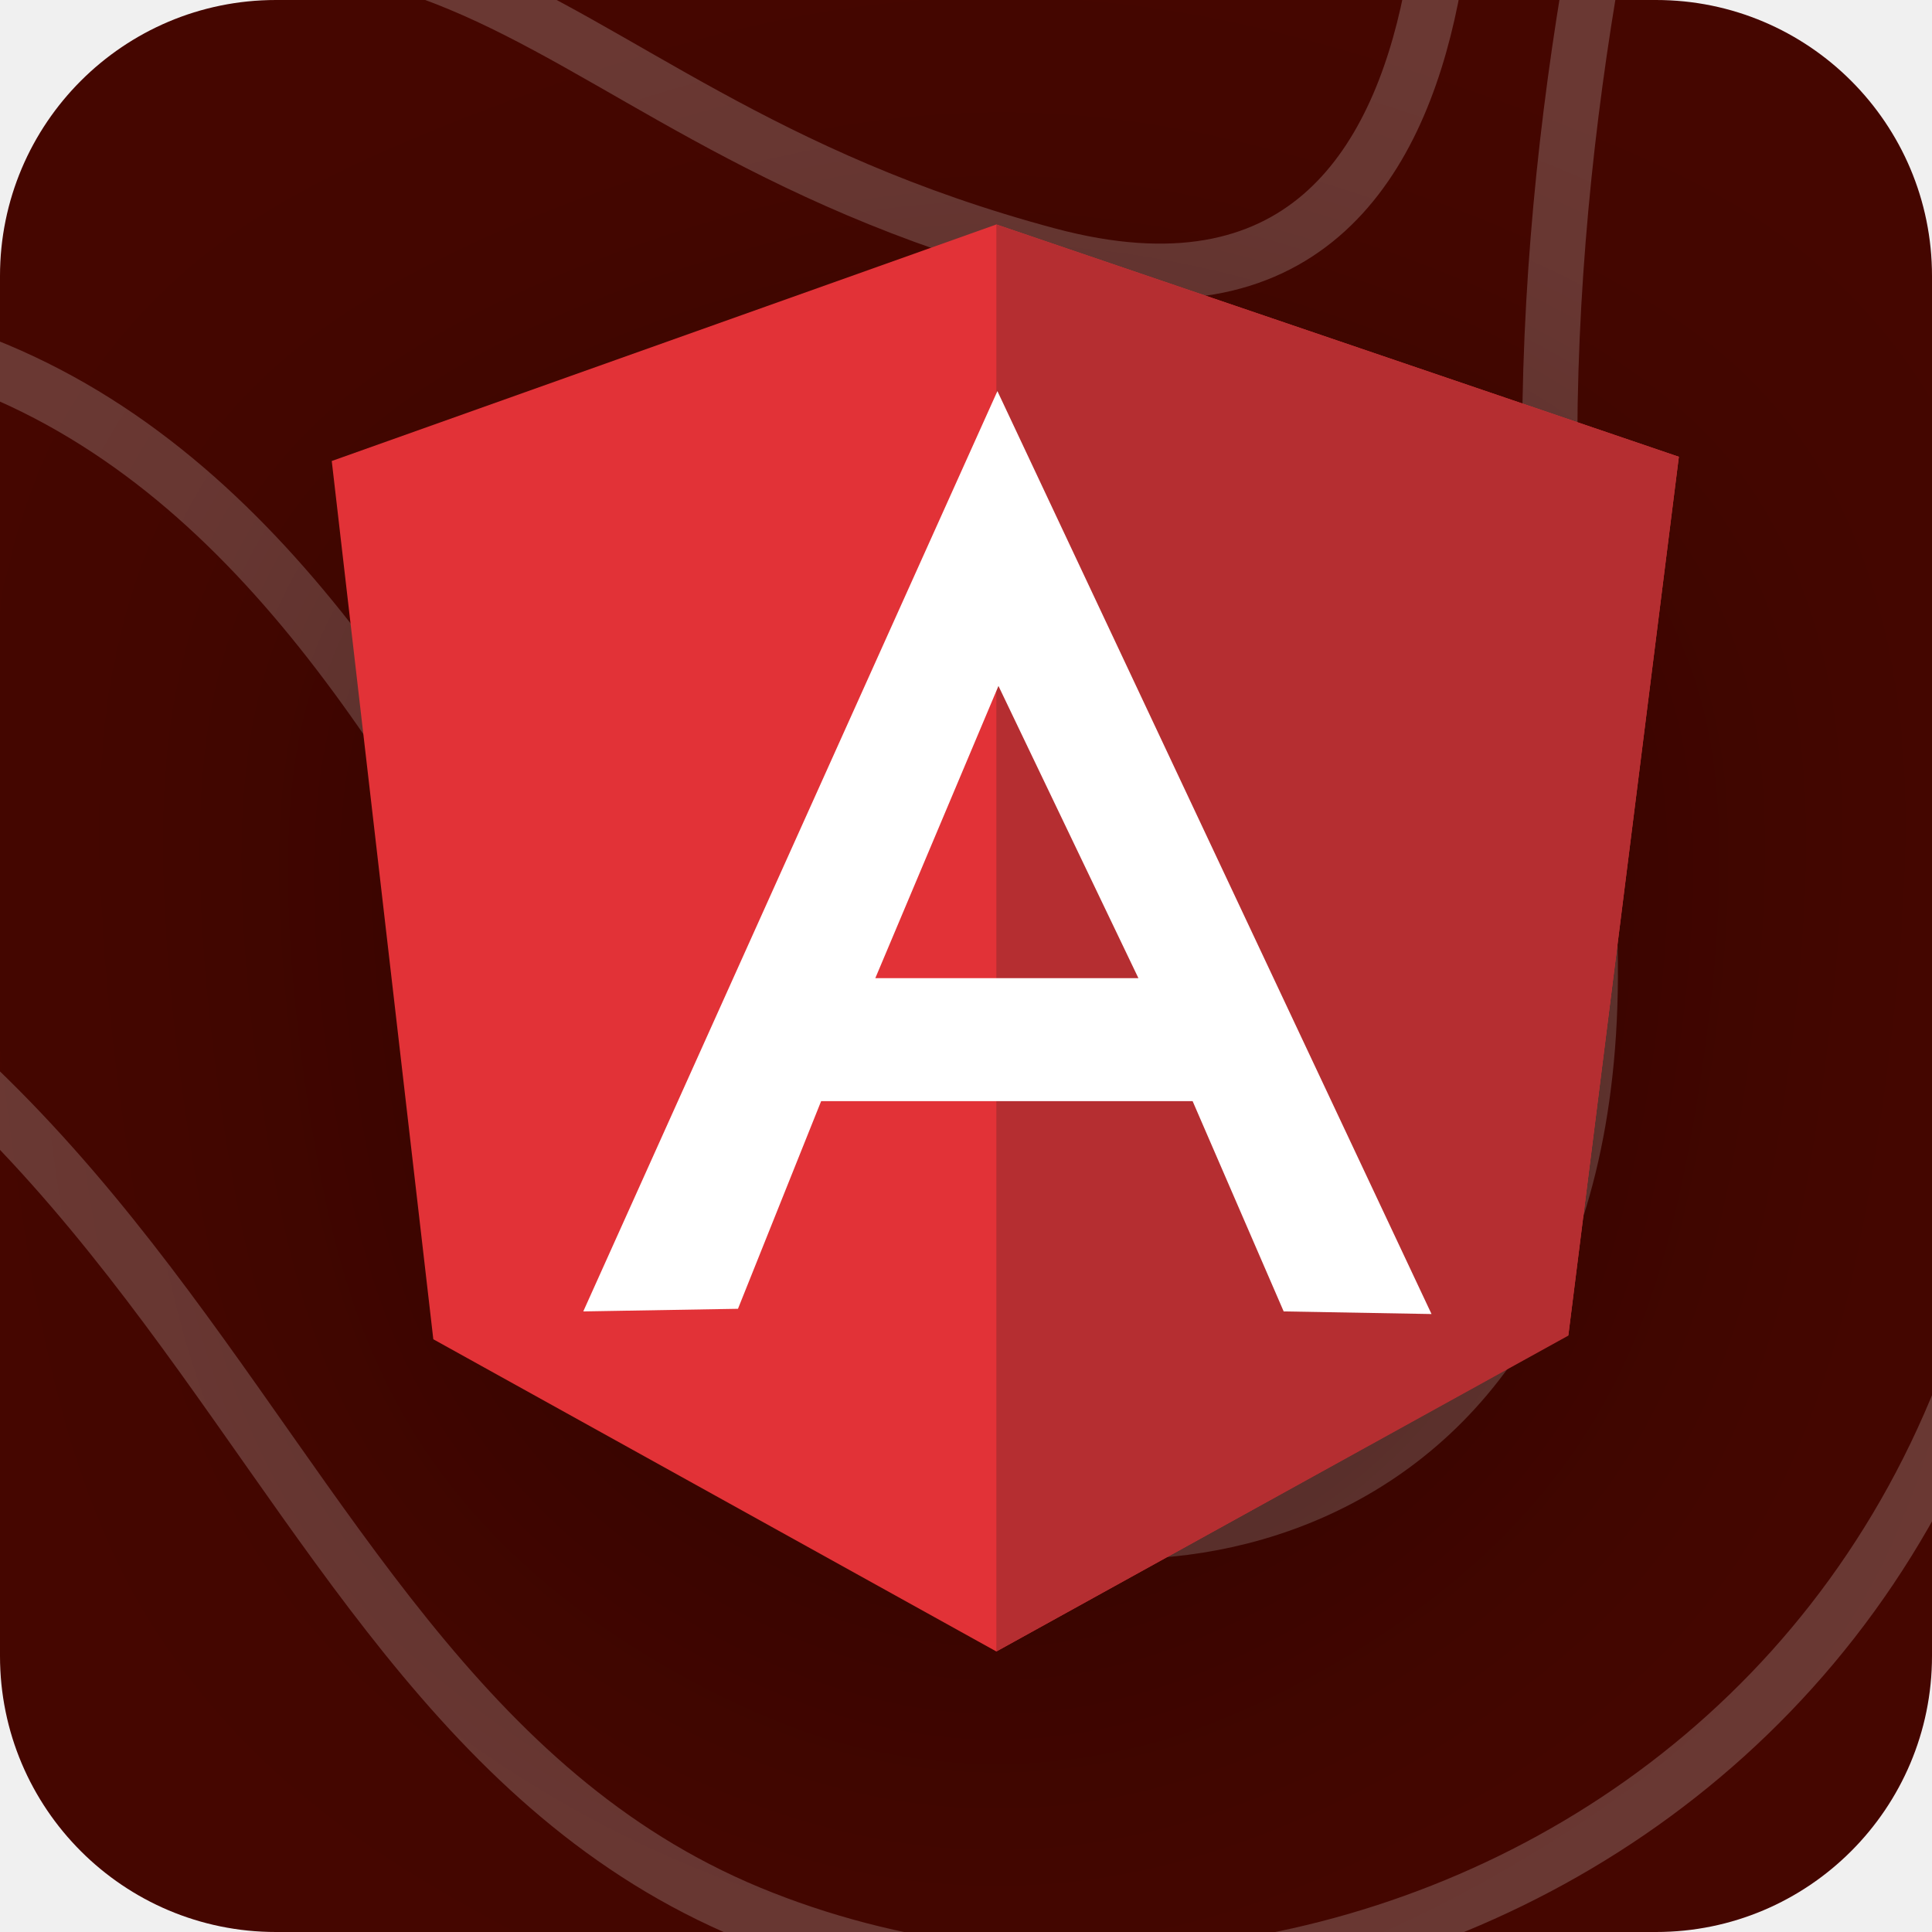
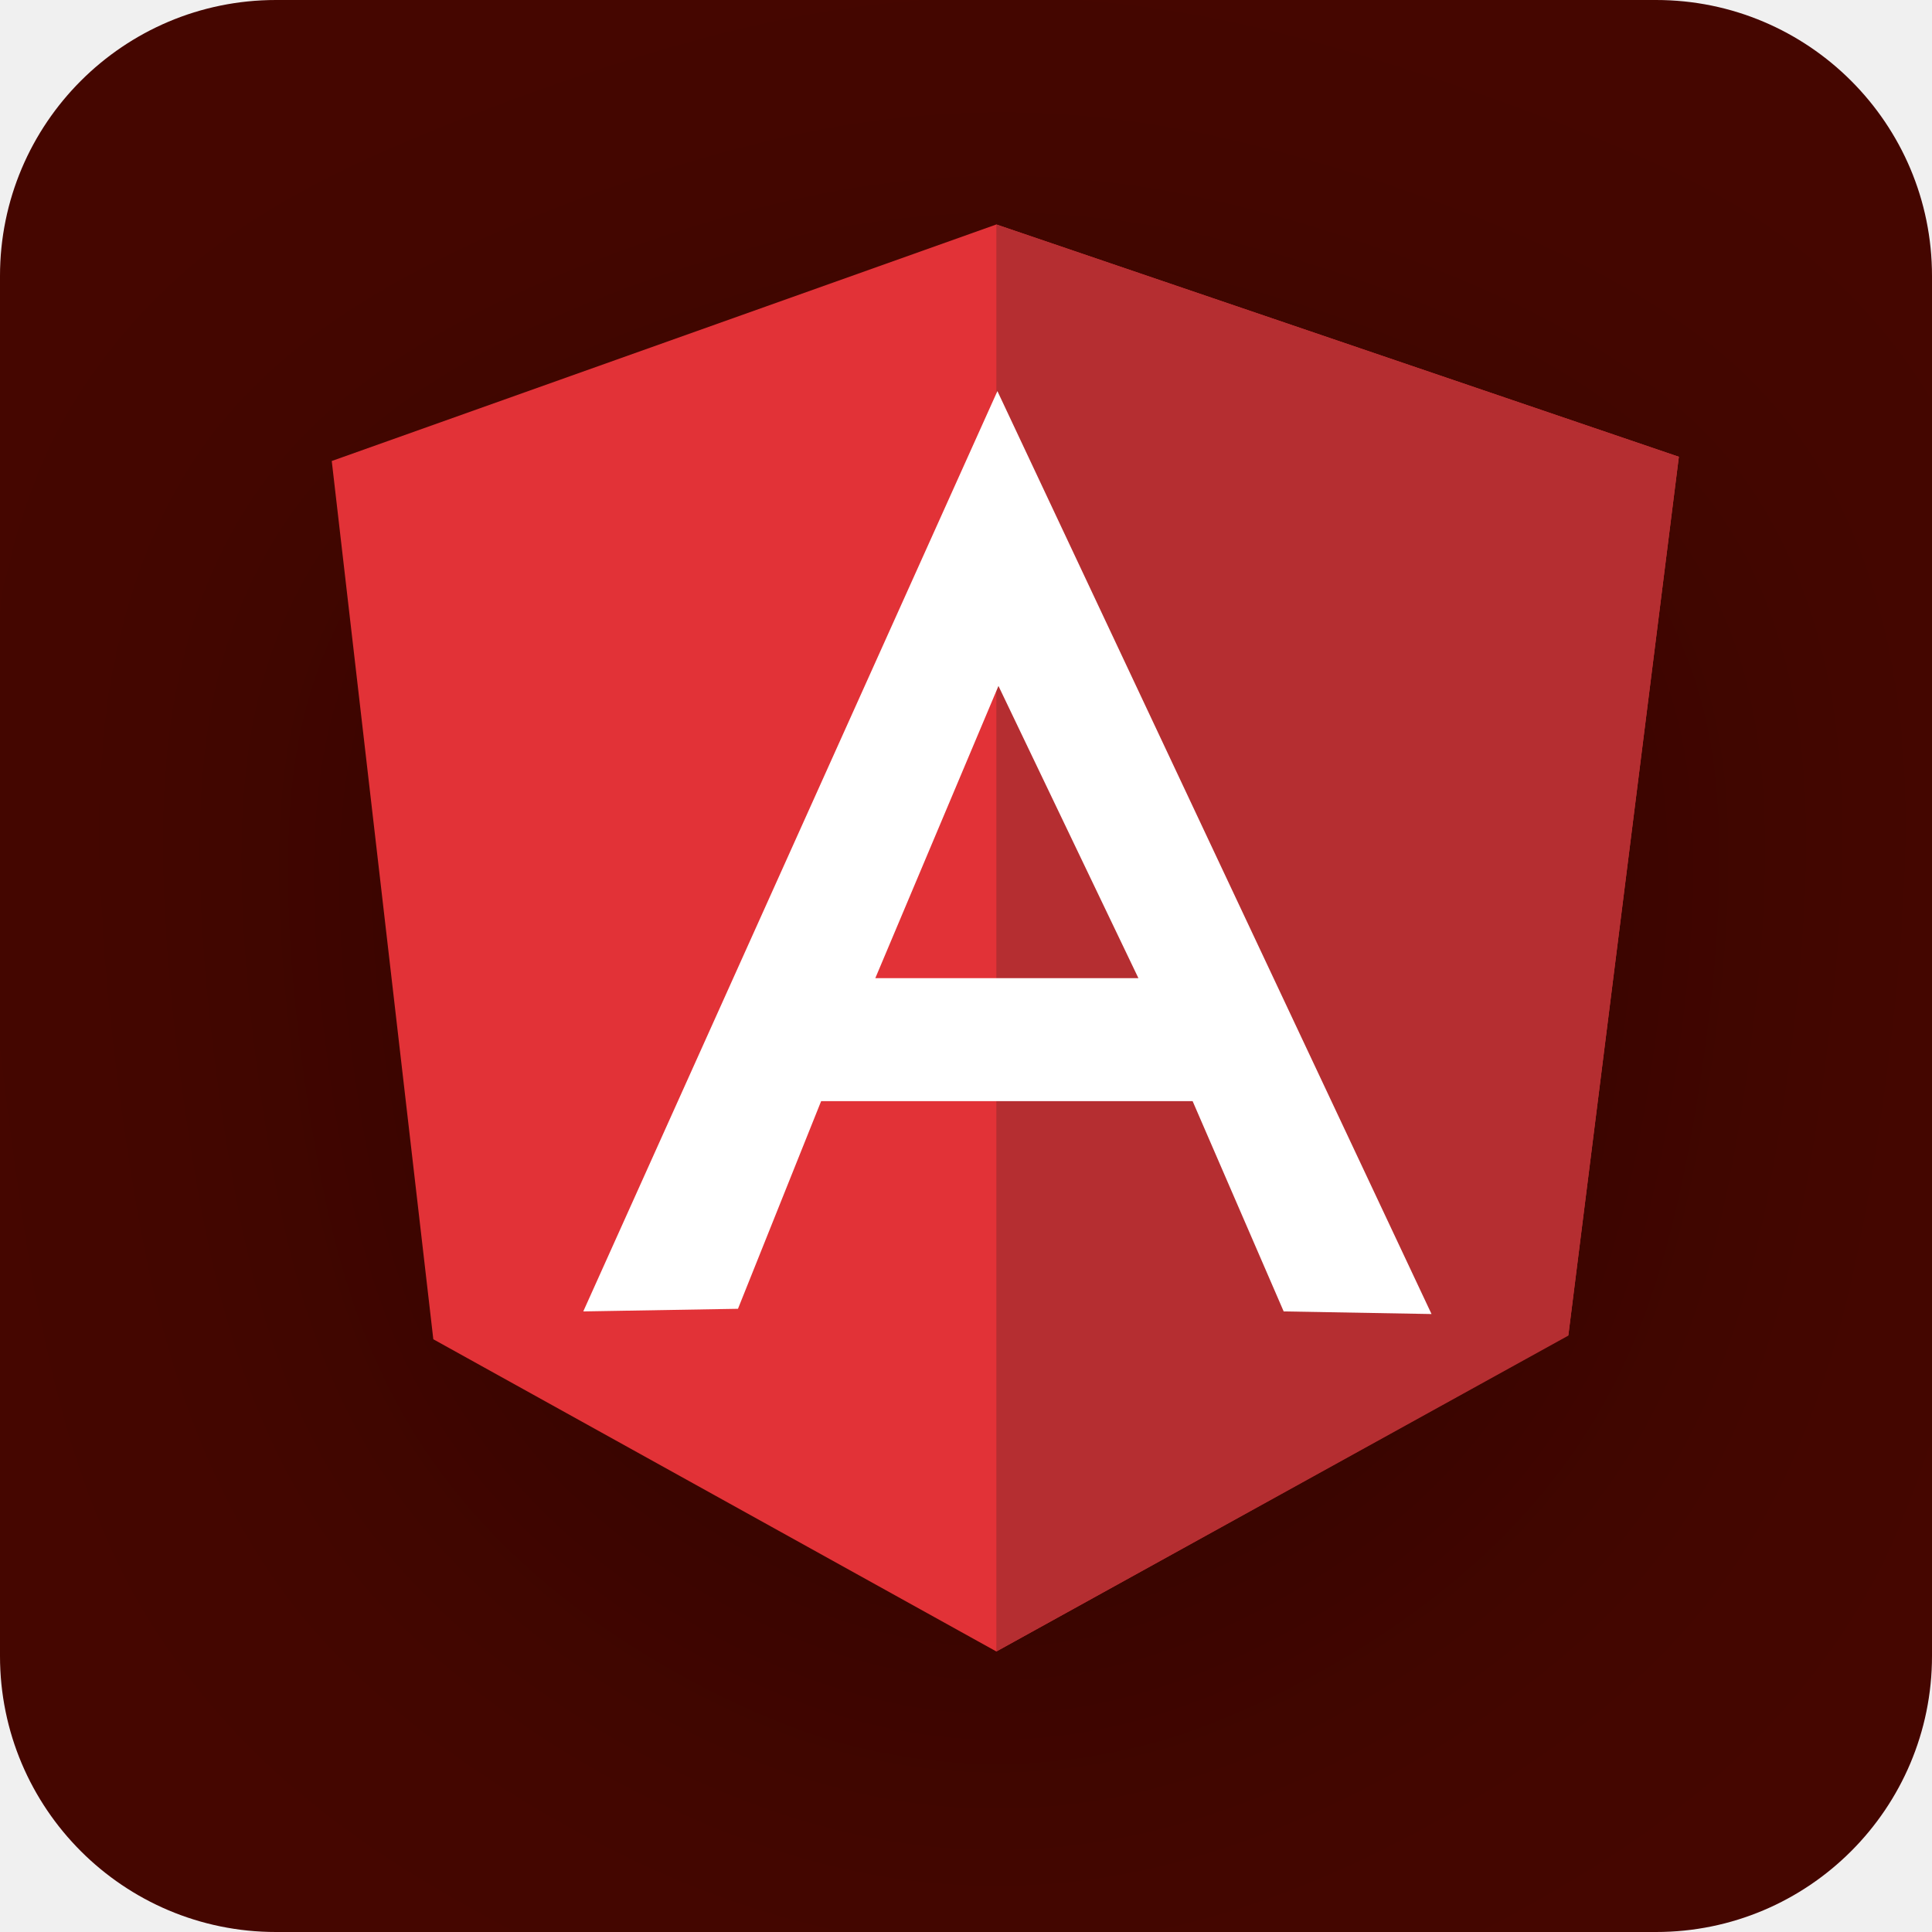
<svg xmlns="http://www.w3.org/2000/svg" width="70" height="70" viewBox="0 0 70 70" fill="none">
  <g clip-path="url(#clip0)">
    <rect width="70" height="70" rx="10" fill="#450600" />
-     <path d="M94.857 -15.518C94.857 -15.518 68.479 -2.956 73.161 28.121C78.413 62.967 47.952 77.922 27.141 69.308C6.329 60.664 7.785 28.689 -31.783 27.702C-72.207 26.715 -80.715 -13.544 -80.715 -13.544" stroke="white" stroke-opacity="0.2" stroke-width="2" stroke-miterlimit="10" />
-     <path d="M64.368 -24.881C64.368 -24.881 52.948 1.68 57.031 28.091C61.142 54.502 42.671 57.613 35.334 54.502C20.089 48.101 17.149 13.824 -7.46 11.61C-25.959 9.935 -50.853 23.186 -64.042 -6.874" stroke="white" stroke-opacity="0.2" stroke-width="2" stroke-miterlimit="10" />
-     <path d="M52.063 -13.036C52.063 -13.036 56.174 14.093 37.989 9.248C17.149 3.684 17.463 -9.357 -8.916 2.966C-18.308 7.363 -56.106 8.649 -48.484 -15.518" stroke="white" stroke-opacity="0.2" stroke-width="2" stroke-miterlimit="10" />
-     <path d="M38.874 45.14C43.242 45.14 46.782 39.677 46.782 32.937C46.782 26.197 43.242 20.733 38.874 20.733C34.507 20.733 30.966 26.197 30.966 32.937C30.966 39.677 34.507 45.14 38.874 45.14Z" stroke="white" stroke-opacity="0.2" stroke-width="2" stroke-miterlimit="10" />
    <g filter="url(#filter0_d)">
      <path d="M12.02 16.703L36.1 8.133L60.828 16.55L56.824 48.372L36.1 59.836L15.7 48.524L12.02 16.703Z" fill="#E23237" />
      <path d="M60.828 16.55L36.1 8.133V59.836L56.824 48.391L60.828 16.55Z" fill="#B52E31" />
      <path d="M36.138 14.17L21.133 47.515L26.738 47.42L29.751 39.897H43.211L46.51 47.515L51.867 47.61L36.138 14.17ZM36.176 24.853L41.247 35.441H31.714L36.176 24.853Z" fill="white" />
    </g>
  </g>
  <defs>
    <filter id="filter0_d" x="-3" y="-3" width="79" height="82" filterUnits="userSpaceOnUse" color-interpolation-filters="sRGB">
      <feFlood flood-opacity="0" result="BackgroundImageFix" />
      <feColorMatrix in="SourceAlpha" type="matrix" values="0 0 0 0 0 0 0 0 0 0 0 0 0 0 0 0 0 0 127 0" />
      <feOffset dy="4" />
      <feGaussianBlur stdDeviation="7.5" />
      <feColorMatrix type="matrix" values="0 0 0 0 0 0 0 0 0 0 0 0 0 0 0 0 0 0 0.25 0" />
      <feBlend mode="normal" in2="BackgroundImageFix" result="effect1_dropShadow" />
      <feBlend mode="normal" in="SourceGraphic" in2="effect1_dropShadow" result="shape" />
    </filter>
    <clipPath id="clip0">
      <rect width="70" height="70" rx="10" fill="white" />
    </clipPath>
  </defs>
</svg>
